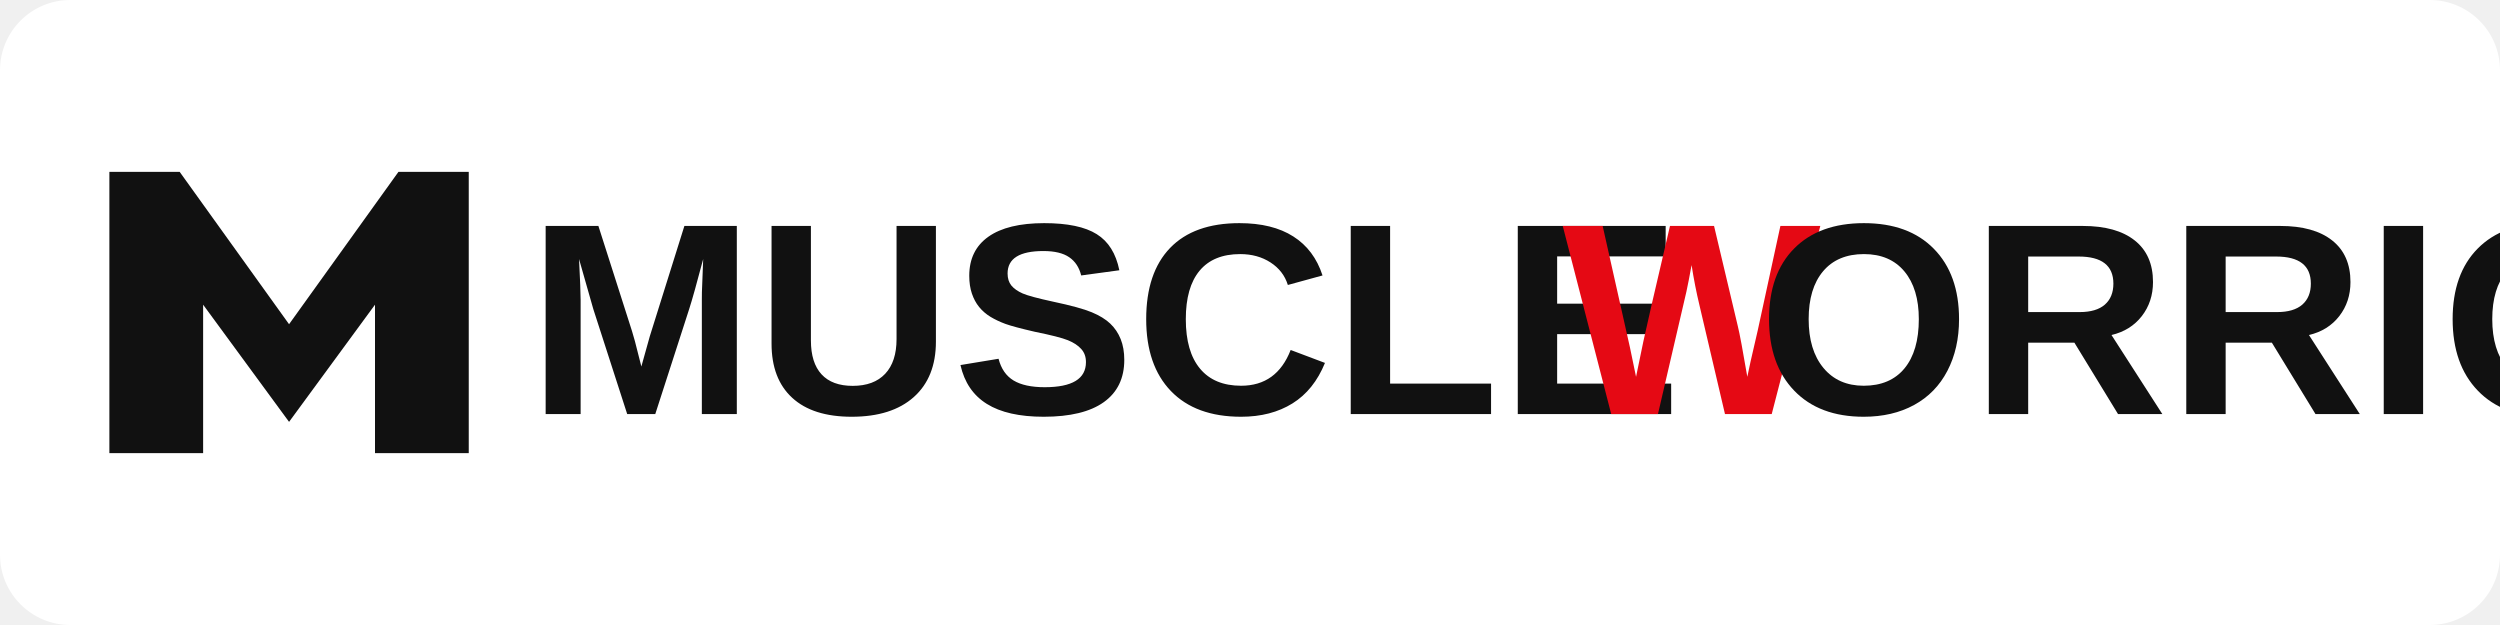
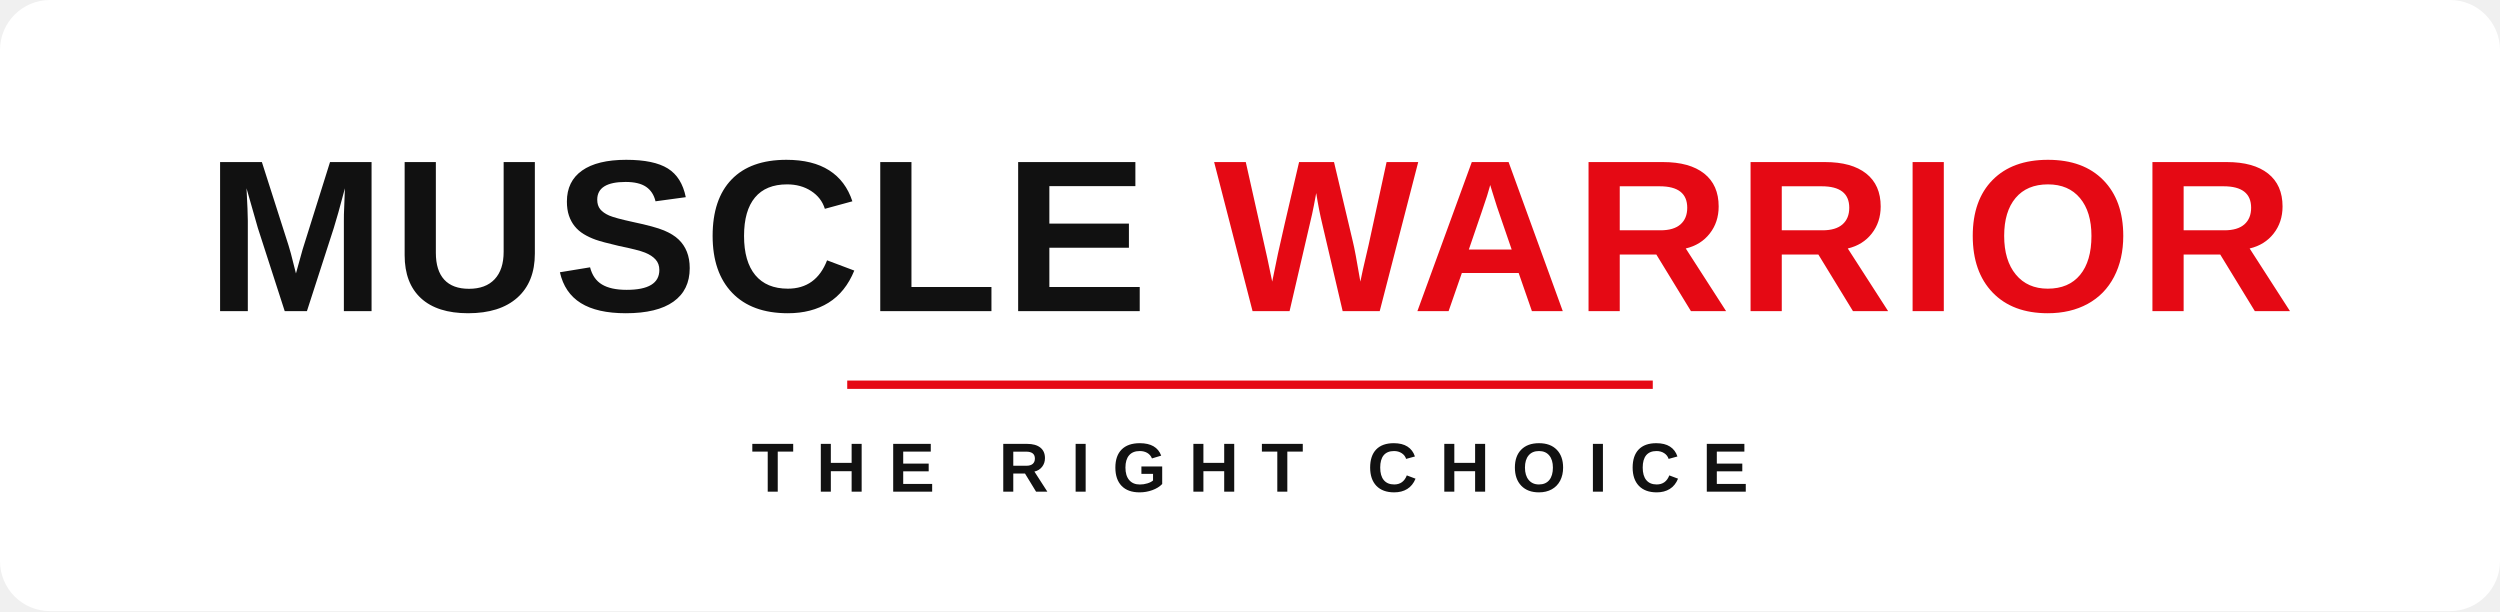
- <svg xmlns="http://www.w3.org/2000/svg" viewBox="0 0 640 160">
-   <rect width="640" height="160" rx="18" fill="#fff" />
-   <path d="M28 116V44h18l28 39 28-39h18v72H96V78L74 108 52 78v38z" fill="#111" />
-   <text x="135" y="106" font-family="Arial Black,Arial,sans-serif" font-size="70" font-weight="900" fill="#111">MUSCLE</text>
-   <text x="400" y="106" font-family="Arial Black,Arial,sans-serif" font-size="70" font-weight="900" fill="#e50914">W</text>
-   <text x="450" y="106" font-family="Arial Black,Arial,sans-serif" font-size="70" font-weight="900" fill="#111">ORRIOR</text>
+ <svg xmlns="http://www.w3.org/2000/svg" viewBox="0 0 900 220" role="img" aria-labelledby="title desc">
+   <rect width="900" height="220" rx="18" fill="#fff" />
+   <text x="450" y="112" text-anchor="middle" font-family="Arial Black,Arial,sans-serif" font-size="78" font-weight="900" fill="#111" letter-spacing="2">MUSCLE <tspan fill="#e50914">WARRIOR</tspan>
+   </text>
+   <rect x="305" y="137" width="290" height="3" fill="#e50914" />
+   <text x="450" y="177" text-anchor="middle" font-family="Arial,Helvetica,sans-serif" font-size="25" font-weight="700" fill="#111" letter-spacing="8">THE RIGHT CHOICE</text>
</svg>
